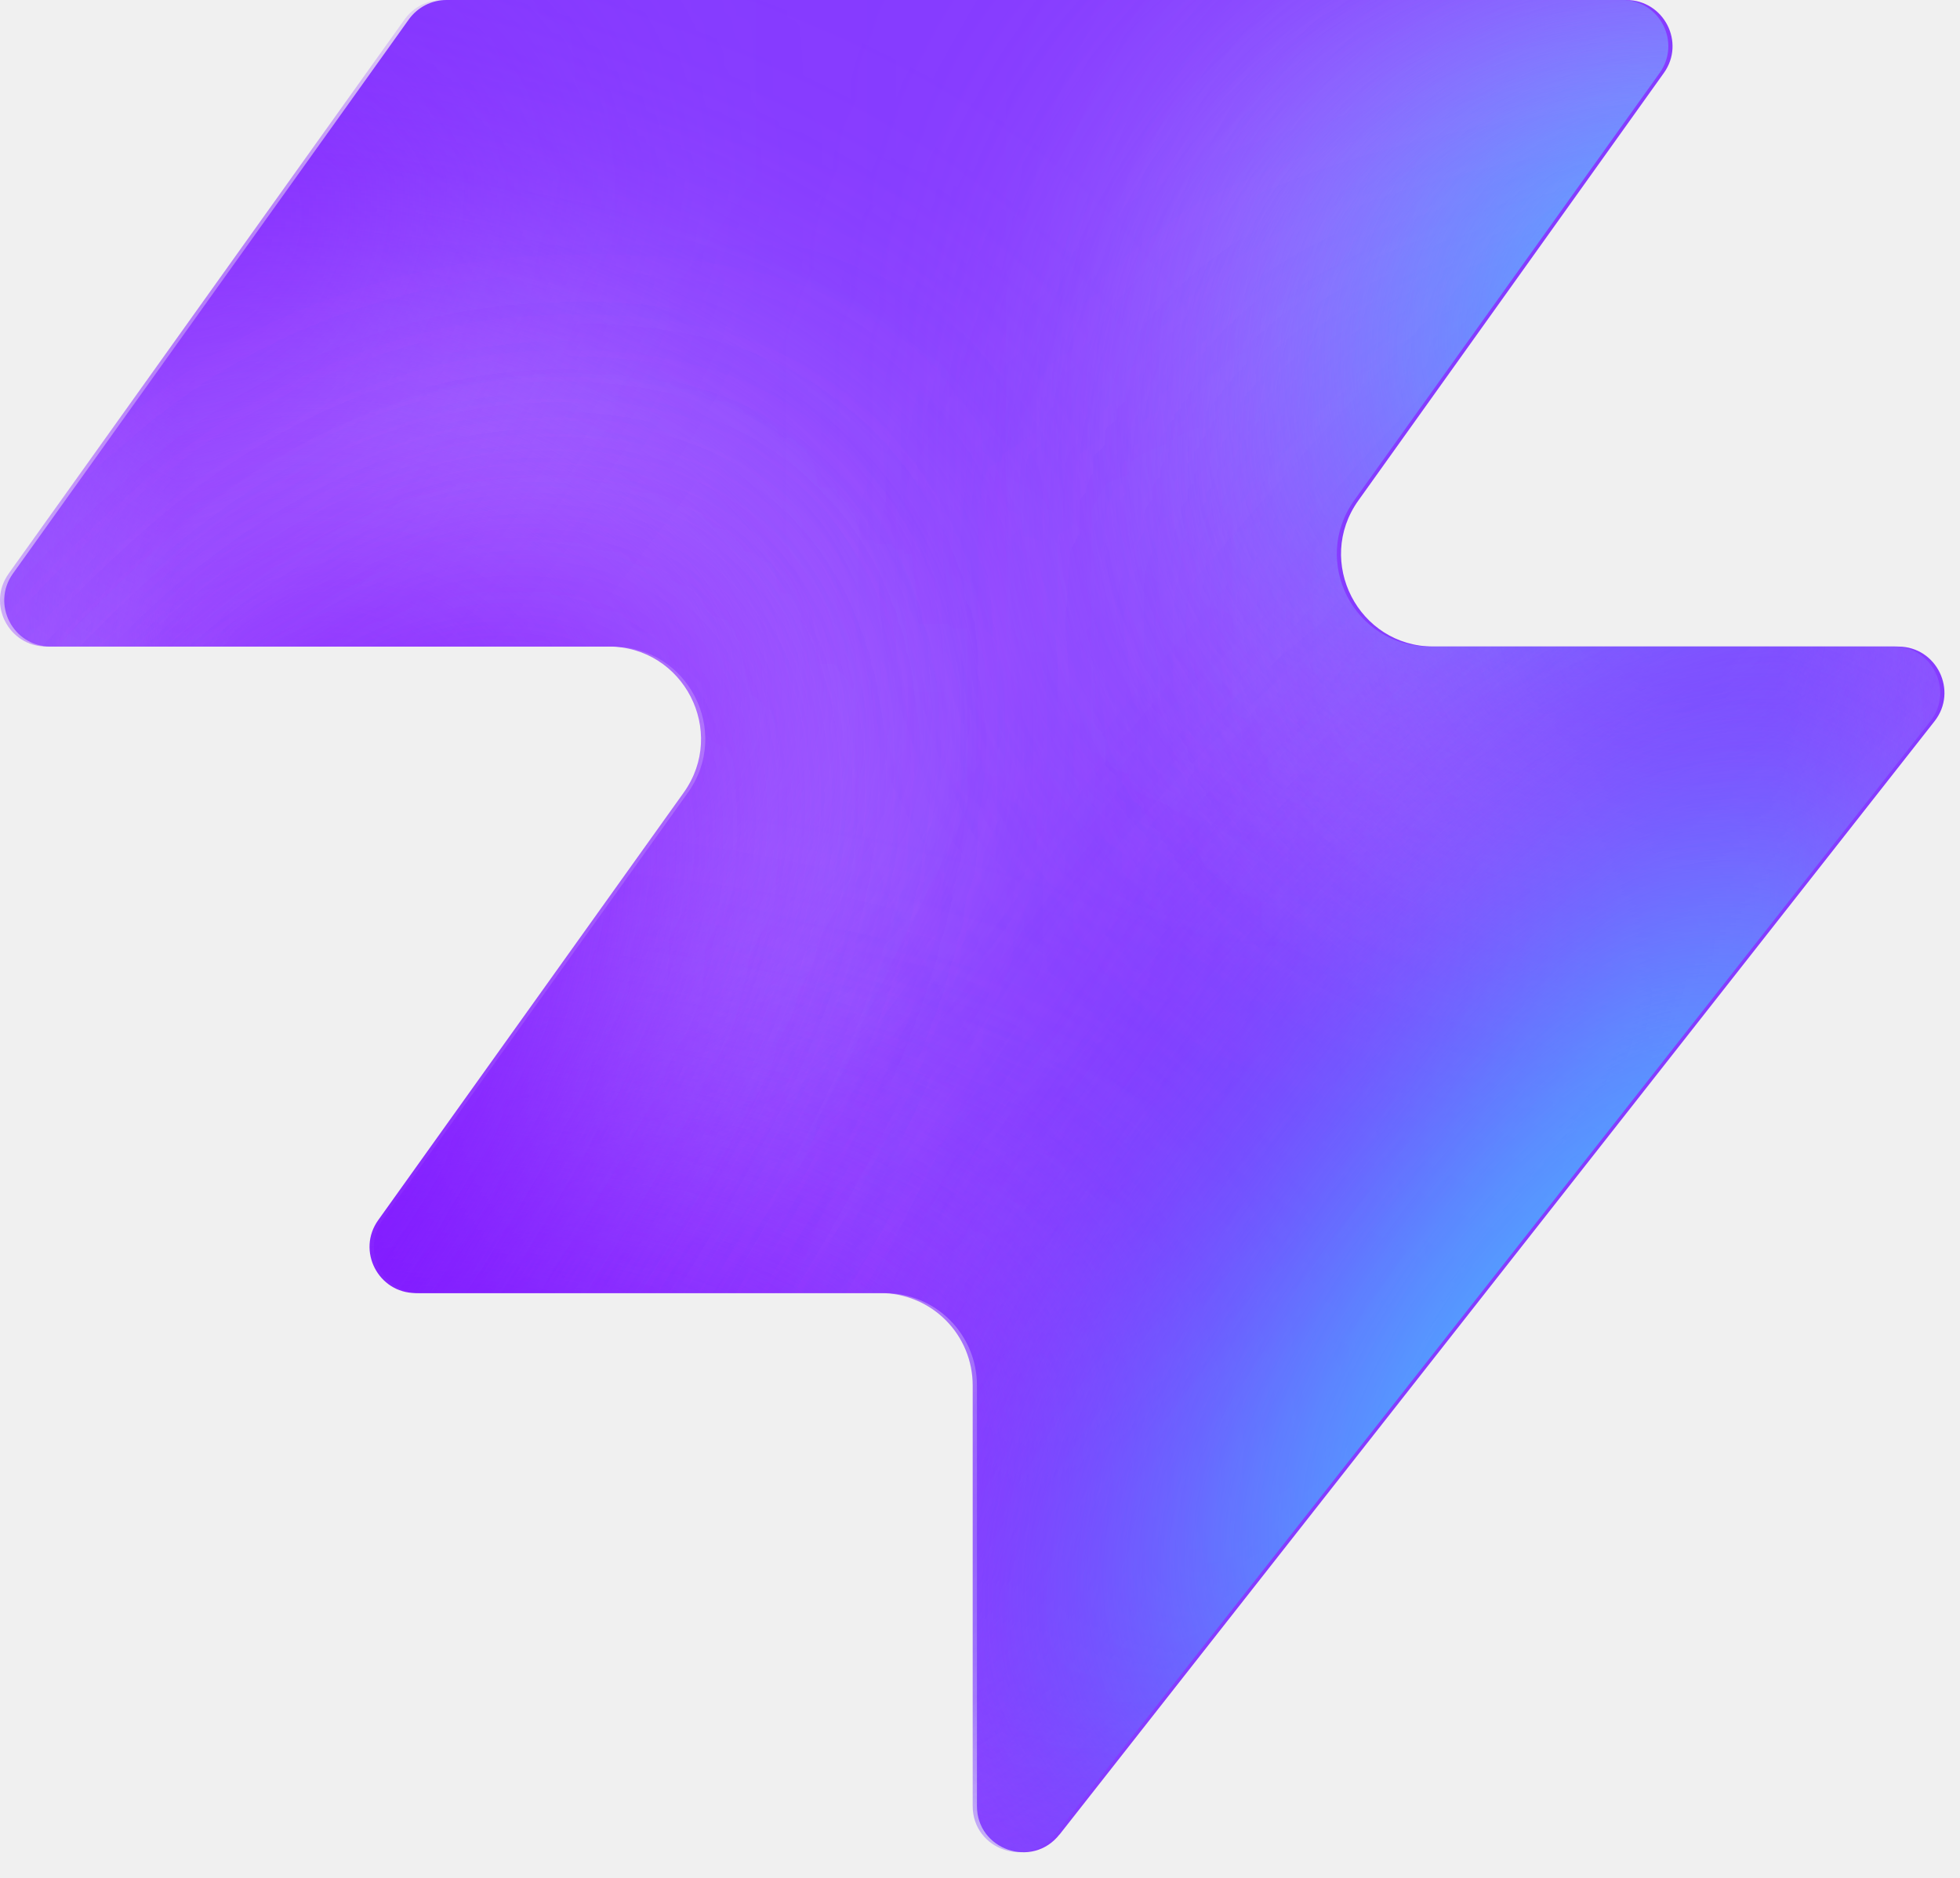
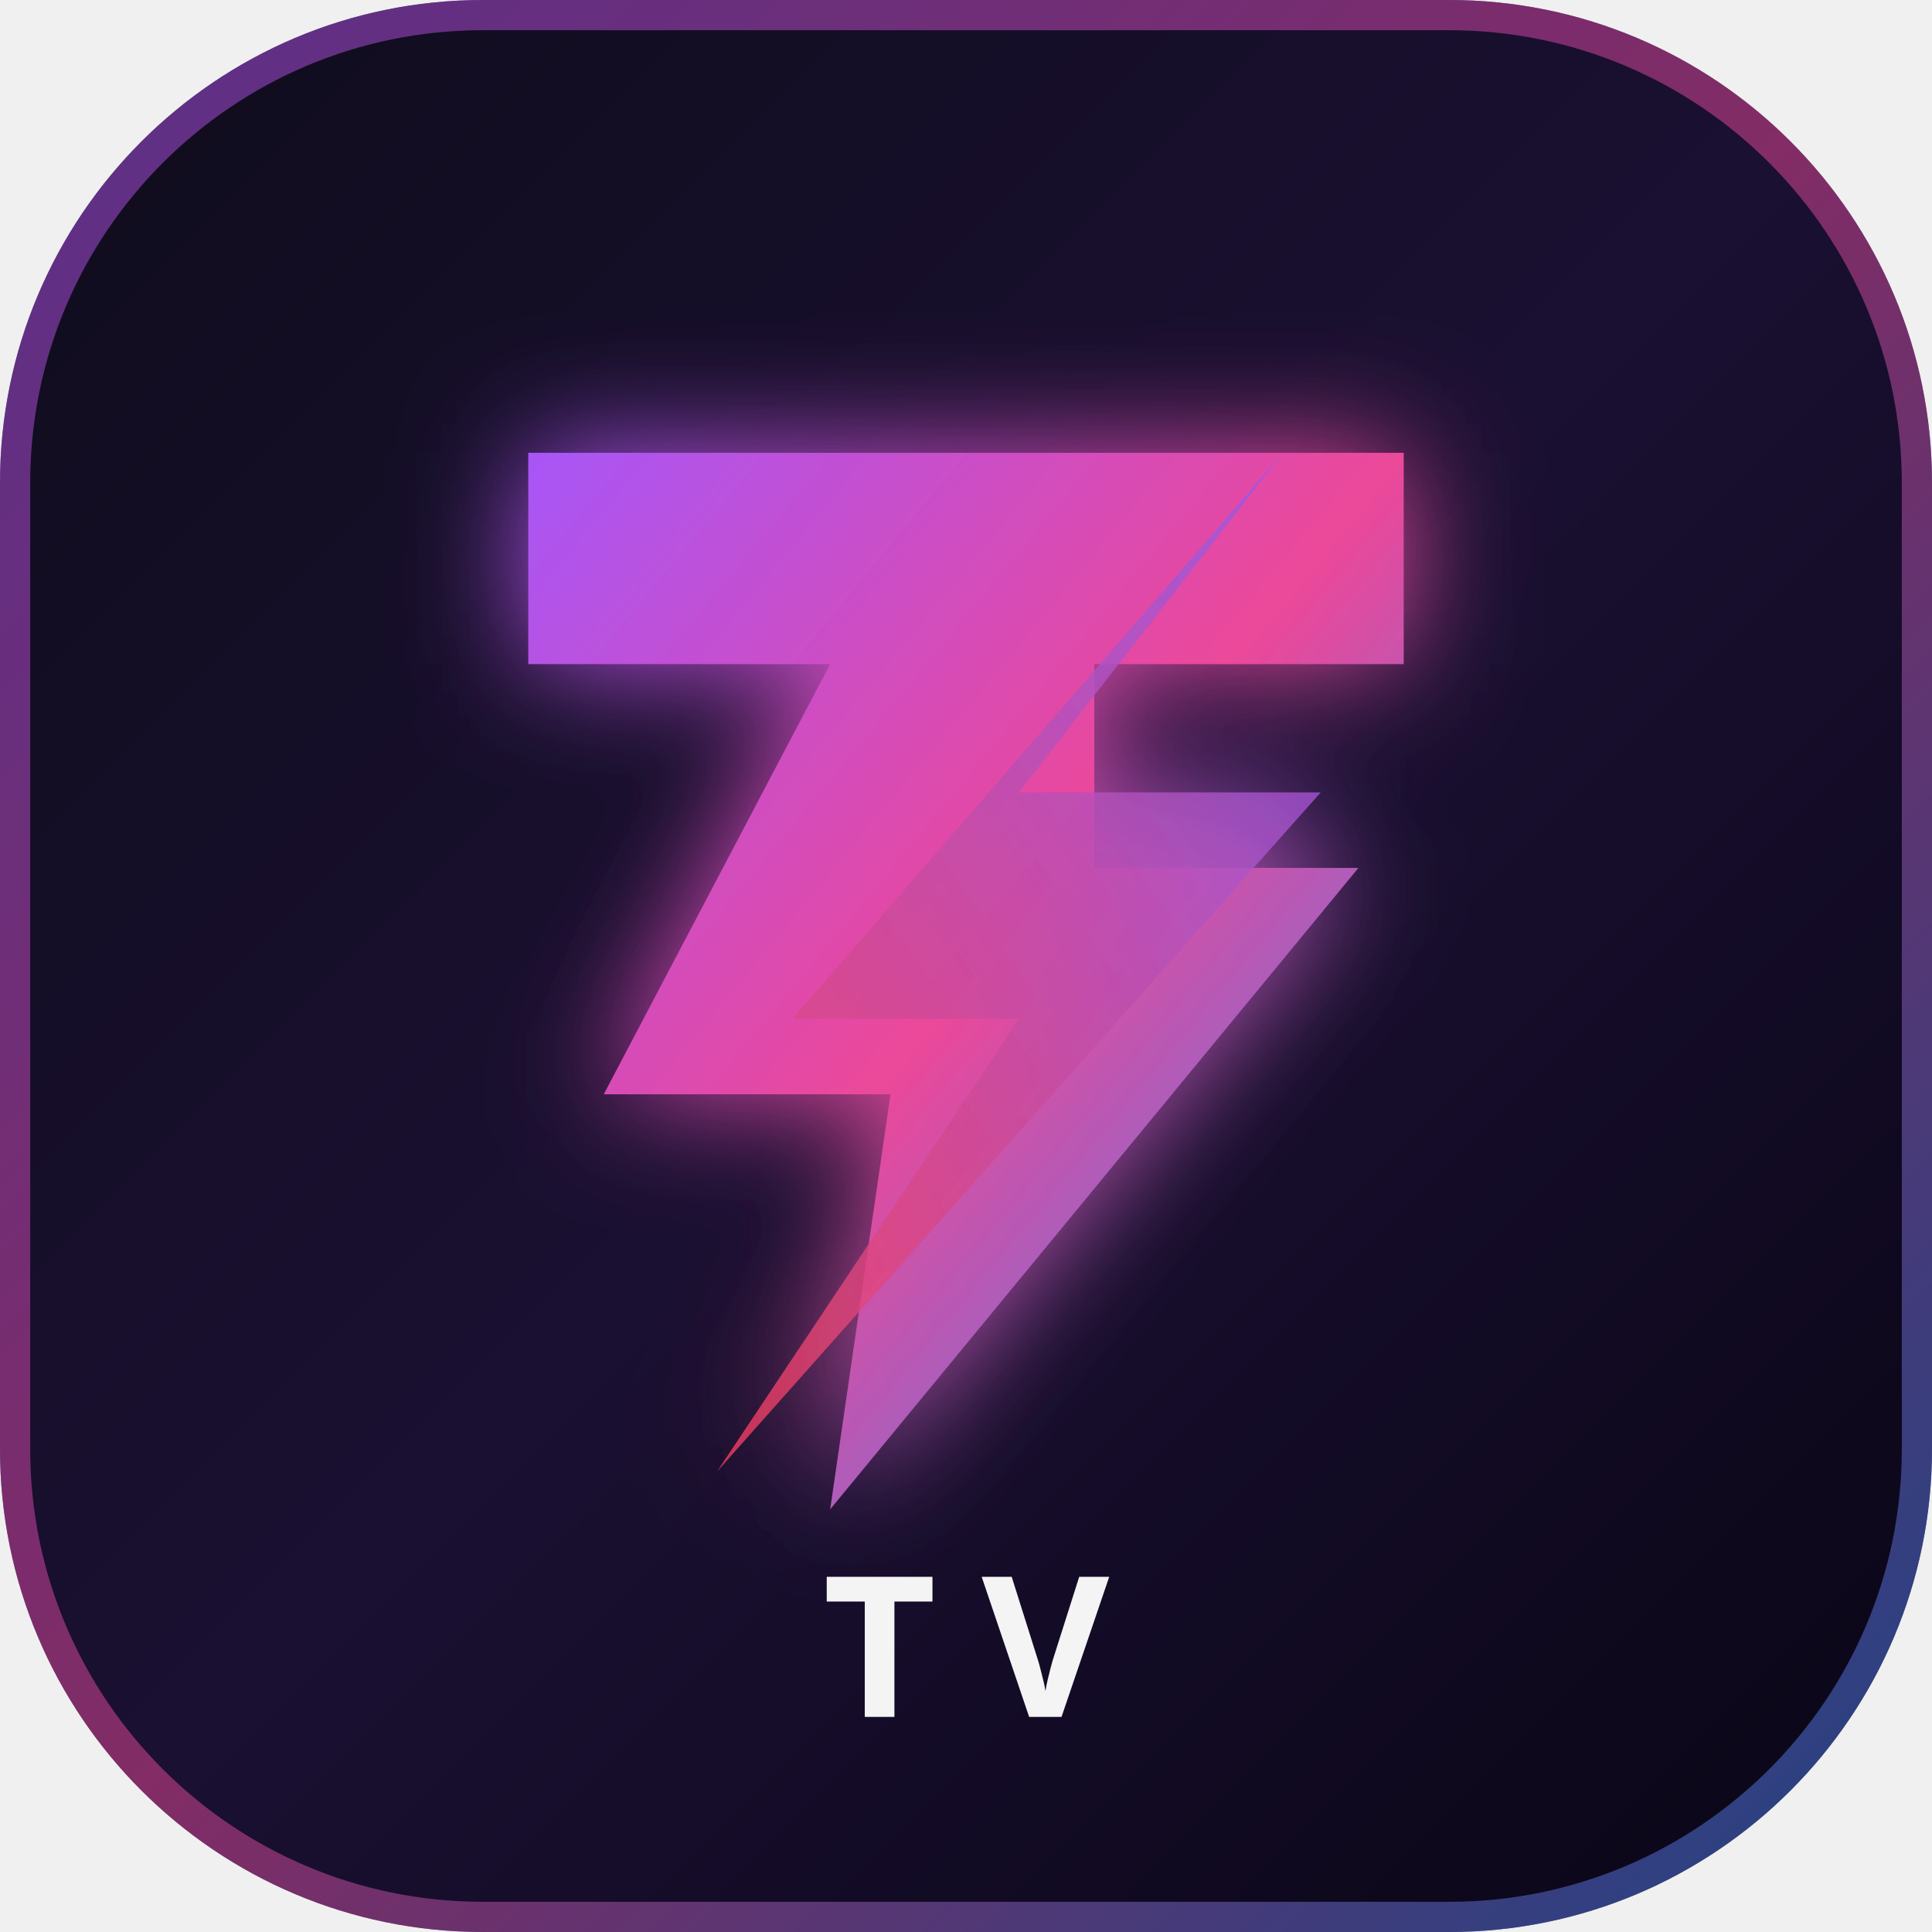
- <svg xmlns="http://www.w3.org/2000/svg" width="48" height="46" fill="none" viewBox="0 0 48 46">
-   <path fill="#863bff" d="M25.946 44.938c-.664.845-2.021.375-2.021-.698V33.937a2.26 2.26 0 0 0-2.262-2.262H10.287c-.92 0-1.456-1.04-.92-1.788l7.48-10.471c1.07-1.497 0-3.578-1.842-3.578H1.237c-.92 0-1.456-1.04-.92-1.788L10.013.474c.214-.297.556-.474.92-.474h28.894c.92 0 1.456 1.04.92 1.788l-7.48 10.471c-1.07 1.498 0 3.579 1.842 3.579h11.377c.943 0 1.473 1.088.89 1.83L25.947 44.94z" style="fill:#863bff;fill:color(display-p3 .525 .23 1);fill-opacity:1" />
-   <mask id="a" width="48" height="46" x="0" y="0" maskUnits="userSpaceOnUse" style="mask-type:alpha">
-     <path fill="#000" d="M25.842 44.938c-.664.844-2.021.375-2.021-.698V33.937a2.26 2.26 0 0 0-2.262-2.262H10.183c-.92 0-1.456-1.04-.92-1.788l7.48-10.471c1.07-1.498 0-3.579-1.842-3.579H1.133c-.92 0-1.456-1.04-.92-1.787L9.91.473c.214-.297.556-.474.92-.474h28.894c.92 0 1.456 1.04.92 1.788l-7.48 10.471c-1.07 1.498 0 3.578 1.842 3.578h11.377c.943 0 1.473 1.088.89 1.832L25.843 44.94z" style="fill:#000;fill-opacity:1" />
-   </mask>
-   <g mask="url(#a)">
-     <g filter="url(#b)">
-       <ellipse cx="5.508" cy="14.704" fill="#ede6ff" rx="5.508" ry="14.704" style="fill:#ede6ff;fill:color(display-p3 .927 .903 1);fill-opacity:1" transform="matrix(.00324 1 1 -.00324 -4.47 31.516)" />
-     </g>
-     <g filter="url(#c)">
-       <ellipse cx="10.399" cy="29.851" fill="#ede6ff" rx="10.399" ry="29.851" style="fill:#ede6ff;fill:color(display-p3 .927 .903 1);fill-opacity:1" transform="matrix(.00324 1 1 -.00324 -39.328 7.883)" />
-     </g>
-     <g filter="url(#d)">
-       <ellipse cx="5.508" cy="30.487" fill="#7e14ff" rx="5.508" ry="30.487" style="fill:#7e14ff;fill:color(display-p3 .492 .077 1);fill-opacity:1" transform="rotate(89.814 -25.913 -14.639)scale(1 -1)" />
-     </g>
-     <g filter="url(#e)">
-       <ellipse cx="5.508" cy="30.599" fill="#7e14ff" rx="5.508" ry="30.599" style="fill:#7e14ff;fill:color(display-p3 .492 .077 1);fill-opacity:1" transform="rotate(89.814 -32.644 -3.334)scale(1 -1)" />
-     </g>
-     <g filter="url(#f)">
-       <ellipse cx="5.508" cy="30.599" fill="#7e14ff" rx="5.508" ry="30.599" style="fill:#7e14ff;fill:color(display-p3 .492 .077 1);fill-opacity:1" transform="matrix(.00324 1 1 -.00324 -34.34 30.47)" />
-     </g>
-     <g filter="url(#g)">
-       <ellipse cx="14.072" cy="22.078" fill="#ede6ff" rx="14.072" ry="22.078" style="fill:#ede6ff;fill:color(display-p3 .927 .903 1);fill-opacity:1" transform="rotate(93.35 24.506 48.493)scale(-1 1)" />
-     </g>
-     <g filter="url(#h)">
-       <ellipse cx="3.47" cy="21.501" fill="#7e14ff" rx="3.47" ry="21.501" style="fill:#7e14ff;fill:color(display-p3 .492 .077 1);fill-opacity:1" transform="rotate(89.009 28.708 47.59)scale(-1 1)" />
-     </g>
-     <g filter="url(#i)">
-       <ellipse cx="3.47" cy="21.501" fill="#7e14ff" rx="3.47" ry="21.501" style="fill:#7e14ff;fill:color(display-p3 .492 .077 1);fill-opacity:1" transform="rotate(89.009 28.708 47.59)scale(-1 1)" />
-     </g>
-     <g filter="url(#j)">
-       <ellipse cx=".387" cy="8.972" fill="#7e14ff" rx="4.407" ry="29.108" style="fill:#7e14ff;fill:color(display-p3 .492 .077 1);fill-opacity:1" transform="rotate(39.51 .387 8.972)" />
-     </g>
-     <g filter="url(#k)">
-       <ellipse cx="47.523" cy="-6.092" fill="#7e14ff" rx="4.407" ry="29.108" style="fill:#7e14ff;fill:color(display-p3 .492 .077 1);fill-opacity:1" transform="rotate(37.892 47.523 -6.092)" />
-     </g>
-     <g filter="url(#l)">
-       <ellipse cx="41.412" cy="6.333" fill="#47bfff" rx="5.971" ry="9.665" style="fill:#47bfff;fill:color(display-p3 .28 .748 1);fill-opacity:1" transform="rotate(37.892 41.412 6.333)" />
-     </g>
-     <g filter="url(#m)">
-       <ellipse cx="-1.879" cy="38.332" fill="#7e14ff" rx="4.407" ry="29.108" style="fill:#7e14ff;fill:color(display-p3 .492 .077 1);fill-opacity:1" transform="rotate(37.892 -1.88 38.332)" />
-     </g>
-     <g filter="url(#n)">
-       <ellipse cx="-1.879" cy="38.332" fill="#7e14ff" rx="4.407" ry="29.108" style="fill:#7e14ff;fill:color(display-p3 .492 .077 1);fill-opacity:1" transform="rotate(37.892 -1.88 38.332)" />
-     </g>
-     <g filter="url(#o)">
-       <ellipse cx="35.651" cy="29.907" fill="#7e14ff" rx="4.407" ry="29.108" style="fill:#7e14ff;fill:color(display-p3 .492 .077 1);fill-opacity:1" transform="rotate(37.892 35.651 29.907)" />
-     </g>
-     <g filter="url(#p)">
-       <ellipse cx="38.418" cy="32.4" fill="#47bfff" rx="5.971" ry="15.297" style="fill:#47bfff;fill:color(display-p3 .28 .748 1);fill-opacity:1" transform="rotate(37.892 38.418 32.4)" />
-     </g>
-   </g>
+ <svg xmlns="http://www.w3.org/2000/svg" viewBox="0 0 512 512" width="100%" height="100%">
  <defs>
-     <filter id="b" width="60.045" height="41.654" x="-19.77" y="16.149" color-interpolation-filters="sRGB" filterUnits="userSpaceOnUse">
-       <feFlood flood-opacity="0" result="BackgroundImageFix" />
-       <feBlend in="SourceGraphic" in2="BackgroundImageFix" result="shape" />
-       <feGaussianBlur result="effect1_foregroundBlur_2002_17158" stdDeviation="7.659" />
-     </filter>
-     <filter id="c" width="90.34" height="51.437" x="-54.613" y="-7.533" color-interpolation-filters="sRGB" filterUnits="userSpaceOnUse">
-       <feFlood flood-opacity="0" result="BackgroundImageFix" />
-       <feBlend in="SourceGraphic" in2="BackgroundImageFix" result="shape" />
-       <feGaussianBlur result="effect1_foregroundBlur_2002_17158" stdDeviation="7.659" />
-     </filter>
-     <filter id="d" width="79.355" height="29.4" x="-49.64" y="2.03" color-interpolation-filters="sRGB" filterUnits="userSpaceOnUse">
-       <feFlood flood-opacity="0" result="BackgroundImageFix" />
-       <feBlend in="SourceGraphic" in2="BackgroundImageFix" result="shape" />
-       <feGaussianBlur result="effect1_foregroundBlur_2002_17158" stdDeviation="4.596" />
-     </filter>
-     <filter id="e" width="79.579" height="29.4" x="-45.045" y="20.029" color-interpolation-filters="sRGB" filterUnits="userSpaceOnUse">
-       <feFlood flood-opacity="0" result="BackgroundImageFix" />
-       <feBlend in="SourceGraphic" in2="BackgroundImageFix" result="shape" />
-       <feGaussianBlur result="effect1_foregroundBlur_2002_17158" stdDeviation="4.596" />
-     </filter>
-     <filter id="f" width="79.579" height="29.4" x="-43.513" y="21.178" color-interpolation-filters="sRGB" filterUnits="userSpaceOnUse">
-       <feFlood flood-opacity="0" result="BackgroundImageFix" />
-       <feBlend in="SourceGraphic" in2="BackgroundImageFix" result="shape" />
-       <feGaussianBlur result="effect1_foregroundBlur_2002_17158" stdDeviation="4.596" />
-     </filter>
-     <filter id="g" width="74.749" height="58.852" x="15.756" y="-17.901" color-interpolation-filters="sRGB" filterUnits="userSpaceOnUse">
-       <feFlood flood-opacity="0" result="BackgroundImageFix" />
-       <feBlend in="SourceGraphic" in2="BackgroundImageFix" result="shape" />
-       <feGaussianBlur result="effect1_foregroundBlur_2002_17158" stdDeviation="7.659" />
-     </filter>
-     <filter id="h" width="61.377" height="25.362" x="23.548" y="2.284" color-interpolation-filters="sRGB" filterUnits="userSpaceOnUse">
-       <feFlood flood-opacity="0" result="BackgroundImageFix" />
-       <feBlend in="SourceGraphic" in2="BackgroundImageFix" result="shape" />
-       <feGaussianBlur result="effect1_foregroundBlur_2002_17158" stdDeviation="4.596" />
-     </filter>
-     <filter id="i" width="61.377" height="25.362" x="23.548" y="2.284" color-interpolation-filters="sRGB" filterUnits="userSpaceOnUse">
-       <feFlood flood-opacity="0" result="BackgroundImageFix" />
-       <feBlend in="SourceGraphic" in2="BackgroundImageFix" result="shape" />
-       <feGaussianBlur result="effect1_foregroundBlur_2002_17158" stdDeviation="4.596" />
-     </filter>
-     <filter id="j" width="56.045" height="63.649" x="-27.636" y="-22.853" color-interpolation-filters="sRGB" filterUnits="userSpaceOnUse">
-       <feFlood flood-opacity="0" result="BackgroundImageFix" />
-       <feBlend in="SourceGraphic" in2="BackgroundImageFix" result="shape" />
-       <feGaussianBlur result="effect1_foregroundBlur_2002_17158" stdDeviation="4.596" />
-     </filter>
-     <filter id="k" width="54.814" height="64.646" x="20.116" y="-38.415" color-interpolation-filters="sRGB" filterUnits="userSpaceOnUse">
-       <feFlood flood-opacity="0" result="BackgroundImageFix" />
-       <feBlend in="SourceGraphic" in2="BackgroundImageFix" result="shape" />
-       <feGaussianBlur result="effect1_foregroundBlur_2002_17158" stdDeviation="4.596" />
-     </filter>
-     <filter id="l" width="33.541" height="35.313" x="24.641" y="-11.323" color-interpolation-filters="sRGB" filterUnits="userSpaceOnUse">
-       <feFlood flood-opacity="0" result="BackgroundImageFix" />
-       <feBlend in="SourceGraphic" in2="BackgroundImageFix" result="shape" />
-       <feGaussianBlur result="effect1_foregroundBlur_2002_17158" stdDeviation="4.596" />
-     </filter>
-     <filter id="m" width="54.814" height="64.646" x="-29.286" y="6.009" color-interpolation-filters="sRGB" filterUnits="userSpaceOnUse">
-       <feFlood flood-opacity="0" result="BackgroundImageFix" />
-       <feBlend in="SourceGraphic" in2="BackgroundImageFix" result="shape" />
-       <feGaussianBlur result="effect1_foregroundBlur_2002_17158" stdDeviation="4.596" />
-     </filter>
-     <filter id="n" width="54.814" height="64.646" x="-29.286" y="6.009" color-interpolation-filters="sRGB" filterUnits="userSpaceOnUse">
-       <feFlood flood-opacity="0" result="BackgroundImageFix" />
-       <feBlend in="SourceGraphic" in2="BackgroundImageFix" result="shape" />
-       <feGaussianBlur result="effect1_foregroundBlur_2002_17158" stdDeviation="4.596" />
-     </filter>
-     <filter id="o" width="54.814" height="64.646" x="8.244" y="-2.416" color-interpolation-filters="sRGB" filterUnits="userSpaceOnUse">
-       <feFlood flood-opacity="0" result="BackgroundImageFix" />
-       <feBlend in="SourceGraphic" in2="BackgroundImageFix" result="shape" />
-       <feGaussianBlur result="effect1_foregroundBlur_2002_17158" stdDeviation="4.596" />
-     </filter>
-     <filter id="p" width="39.409" height="43.623" x="18.713" y="10.588" color-interpolation-filters="sRGB" filterUnits="userSpaceOnUse">
-       <feFlood flood-opacity="0" result="BackgroundImageFix" />
-       <feBlend in="SourceGraphic" in2="BackgroundImageFix" result="shape" />
-       <feGaussianBlur result="effect1_foregroundBlur_2002_17158" stdDeviation="4.596" />
+     <linearGradient id="bgGrad" x1="0%" y1="0%" x2="100%" y2="100%">
+       <stop offset="0%" stop-color="#0F0C1B" />
+       <stop offset="50%" stop-color="#1A1032" />
+       <stop offset="100%" stop-color="#090514" />
+     </linearGradient>
+     <linearGradient id="neonBolt" x1="0%" y1="0%" x2="100%" y2="100%">
+       <stop offset="0%" stop-color="#A855F7" />
+       <stop offset="50%" stop-color="#EC4899" />
+       <stop offset="100%" stop-color="#3B82F6" />
+     </linearGradient>
+     <linearGradient id="accentGlow" x1="0%" y1="100%" x2="100%" y2="0%">
+       <stop offset="0%" stop-color="#F43F5E" />
+       <stop offset="100%" stop-color="#8B5CF6" />
+     </linearGradient>
+     <filter id="glow" x="-20%" y="-20%" width="140%" height="140%">
+       <feGaussianBlur stdDeviation="16" result="blur" />
+       <feComposite in="SourceGraphic" in2="blur" operator="over" />
    </filter>
  </defs>
+   <rect width="512" height="512" rx="128" fill="url(#bgGrad)" />
+   <rect width="504" height="504" x="4" y="4" rx="124" fill="none" stroke="url(#neonBolt)" stroke-width="8" stroke-opacity="0.5" />
+   <g filter="url(#glow)">
+     <path d="M 140 120 L 372 120 L 372 176 L 290 176 L 290 230 L 360 230 L 220 400 L 236 290 L 160 290 L 220 176 L 140 176 Z" fill="url(#neonBolt)" />
+     <path d="M 372 120 L 340 120 L 210 270 L 270 270 L 190 390 L 350 210 L 270 210 L 340 120 Z" fill="url(#accentGlow)" opacity="0.8" />
+   </g>
+   <text x="256" y="455" font-family="'Outfit', 'Space Grotesk', sans-serif" font-weight="900" font-size="52" fill="#FFFFFF" letter-spacing="12" text-anchor="middle" opacity="0.95">TV</text>
</svg>
